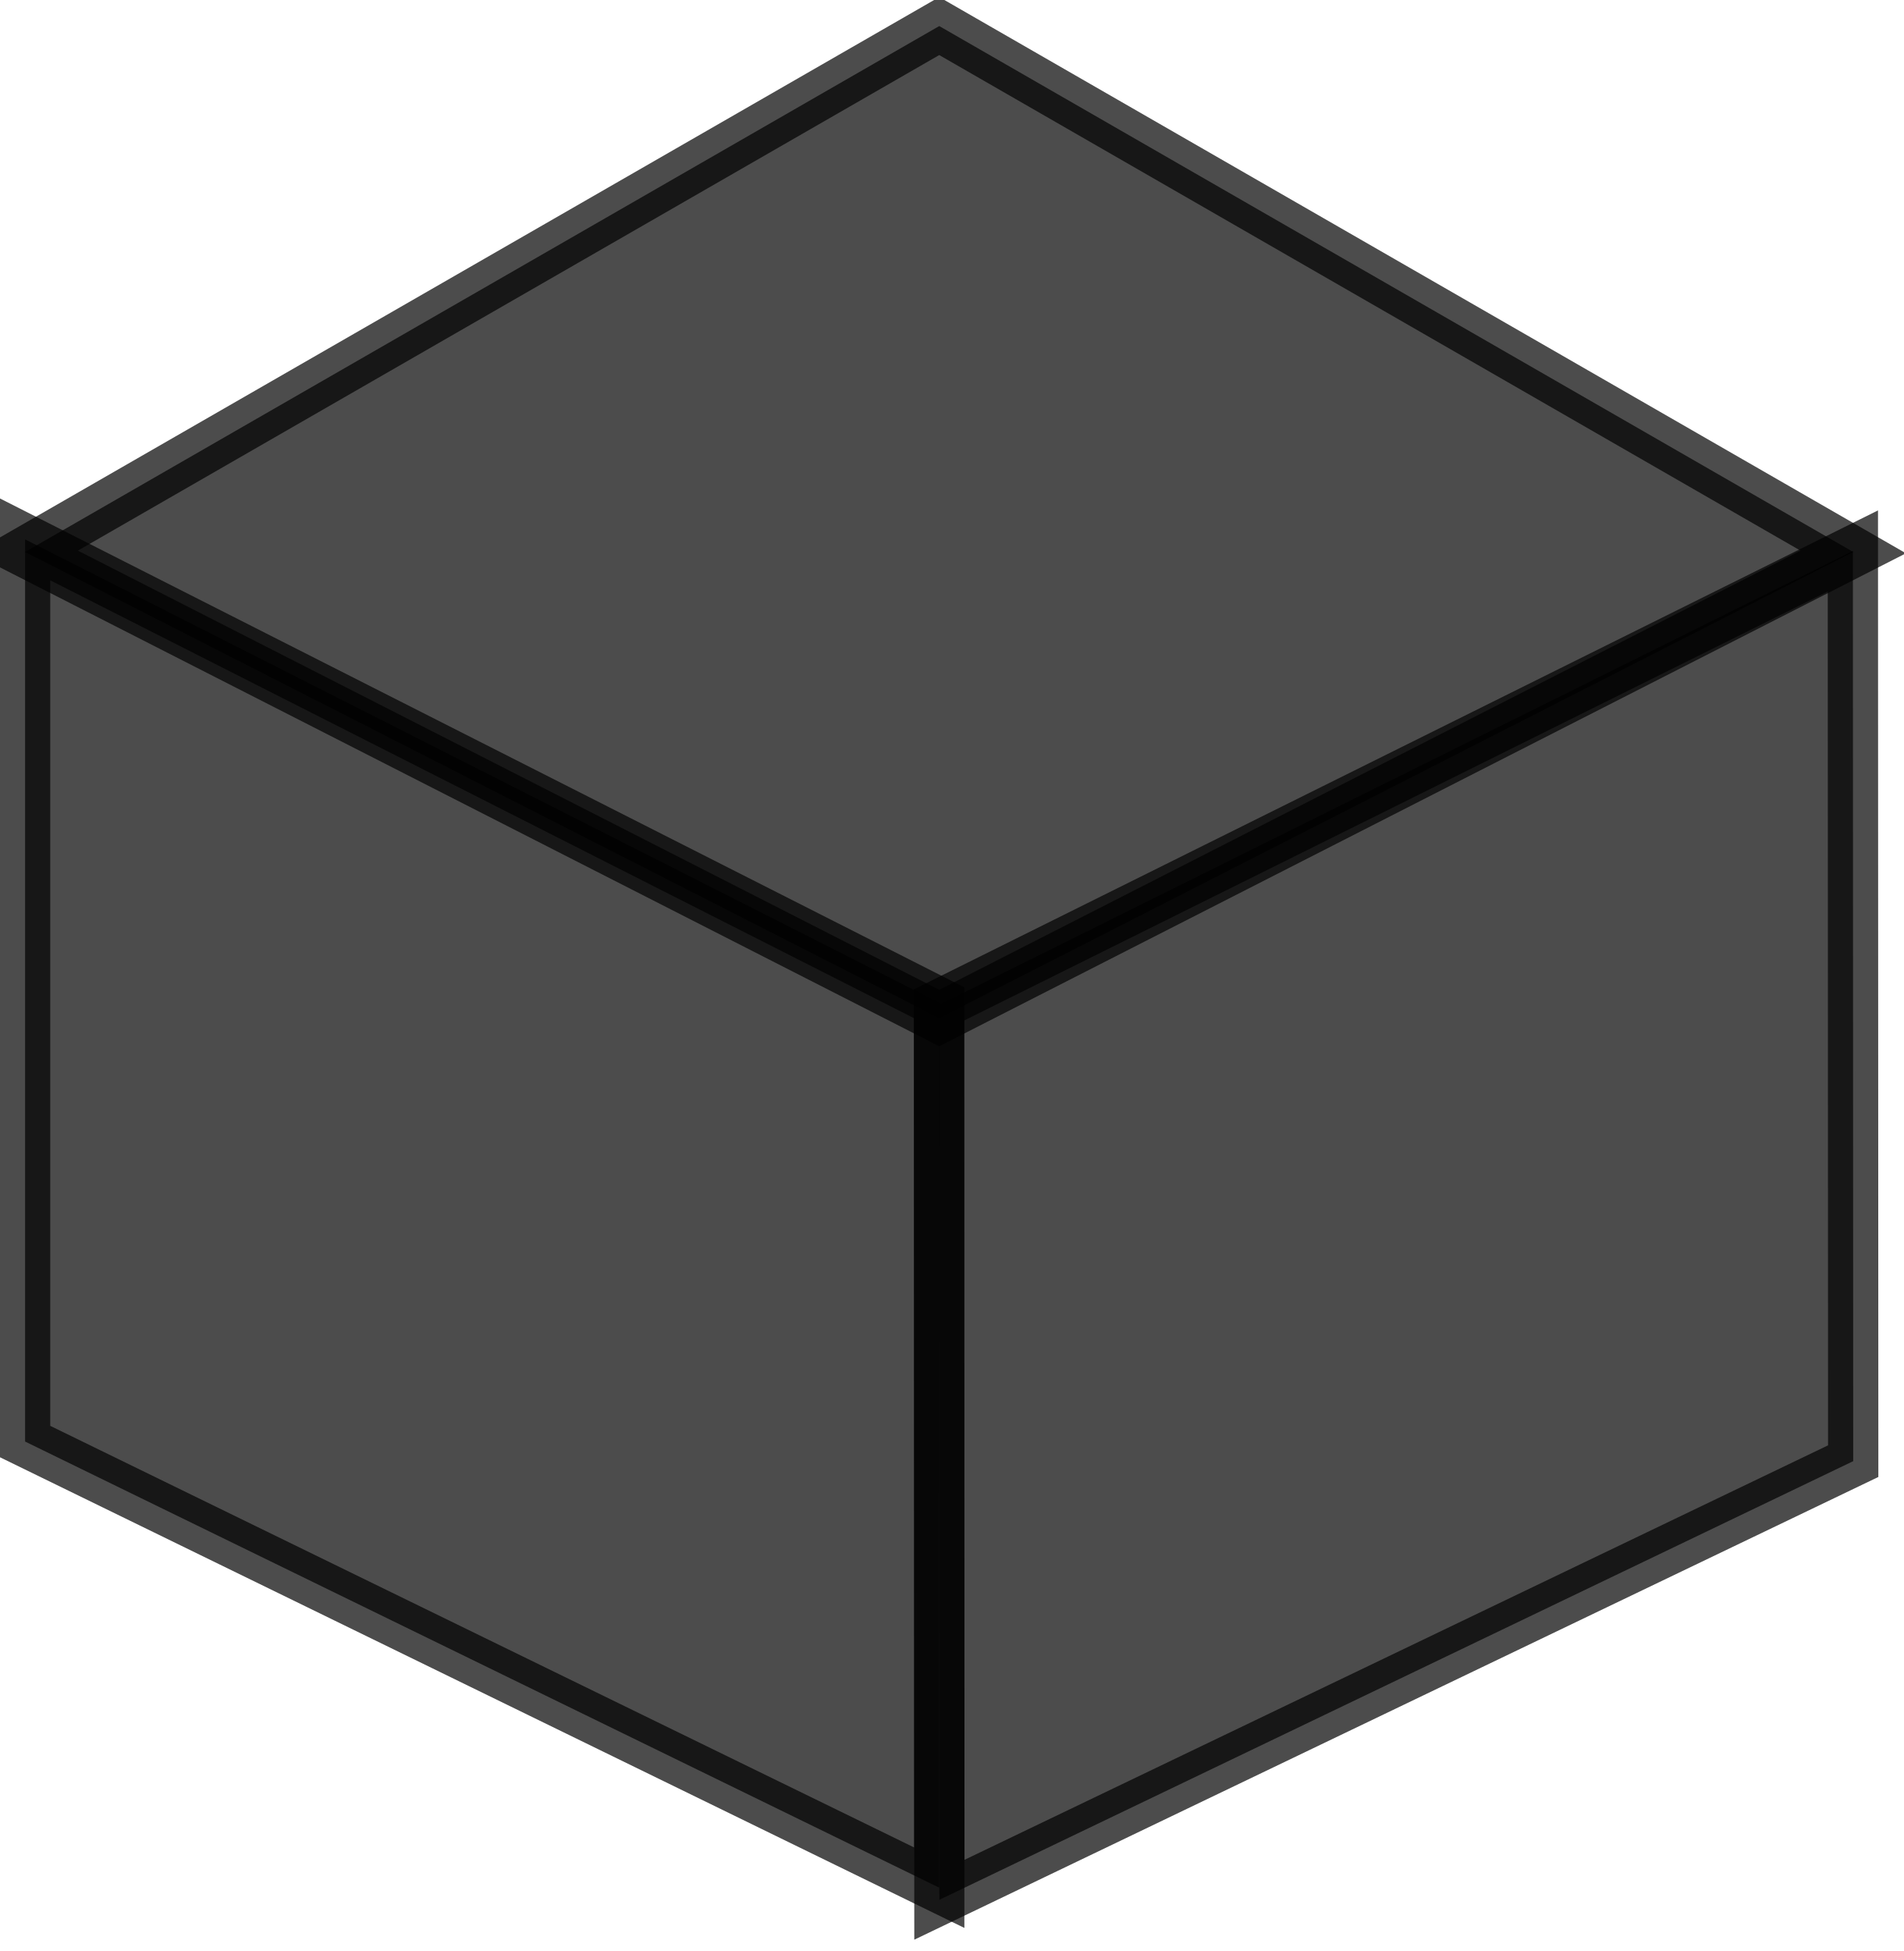
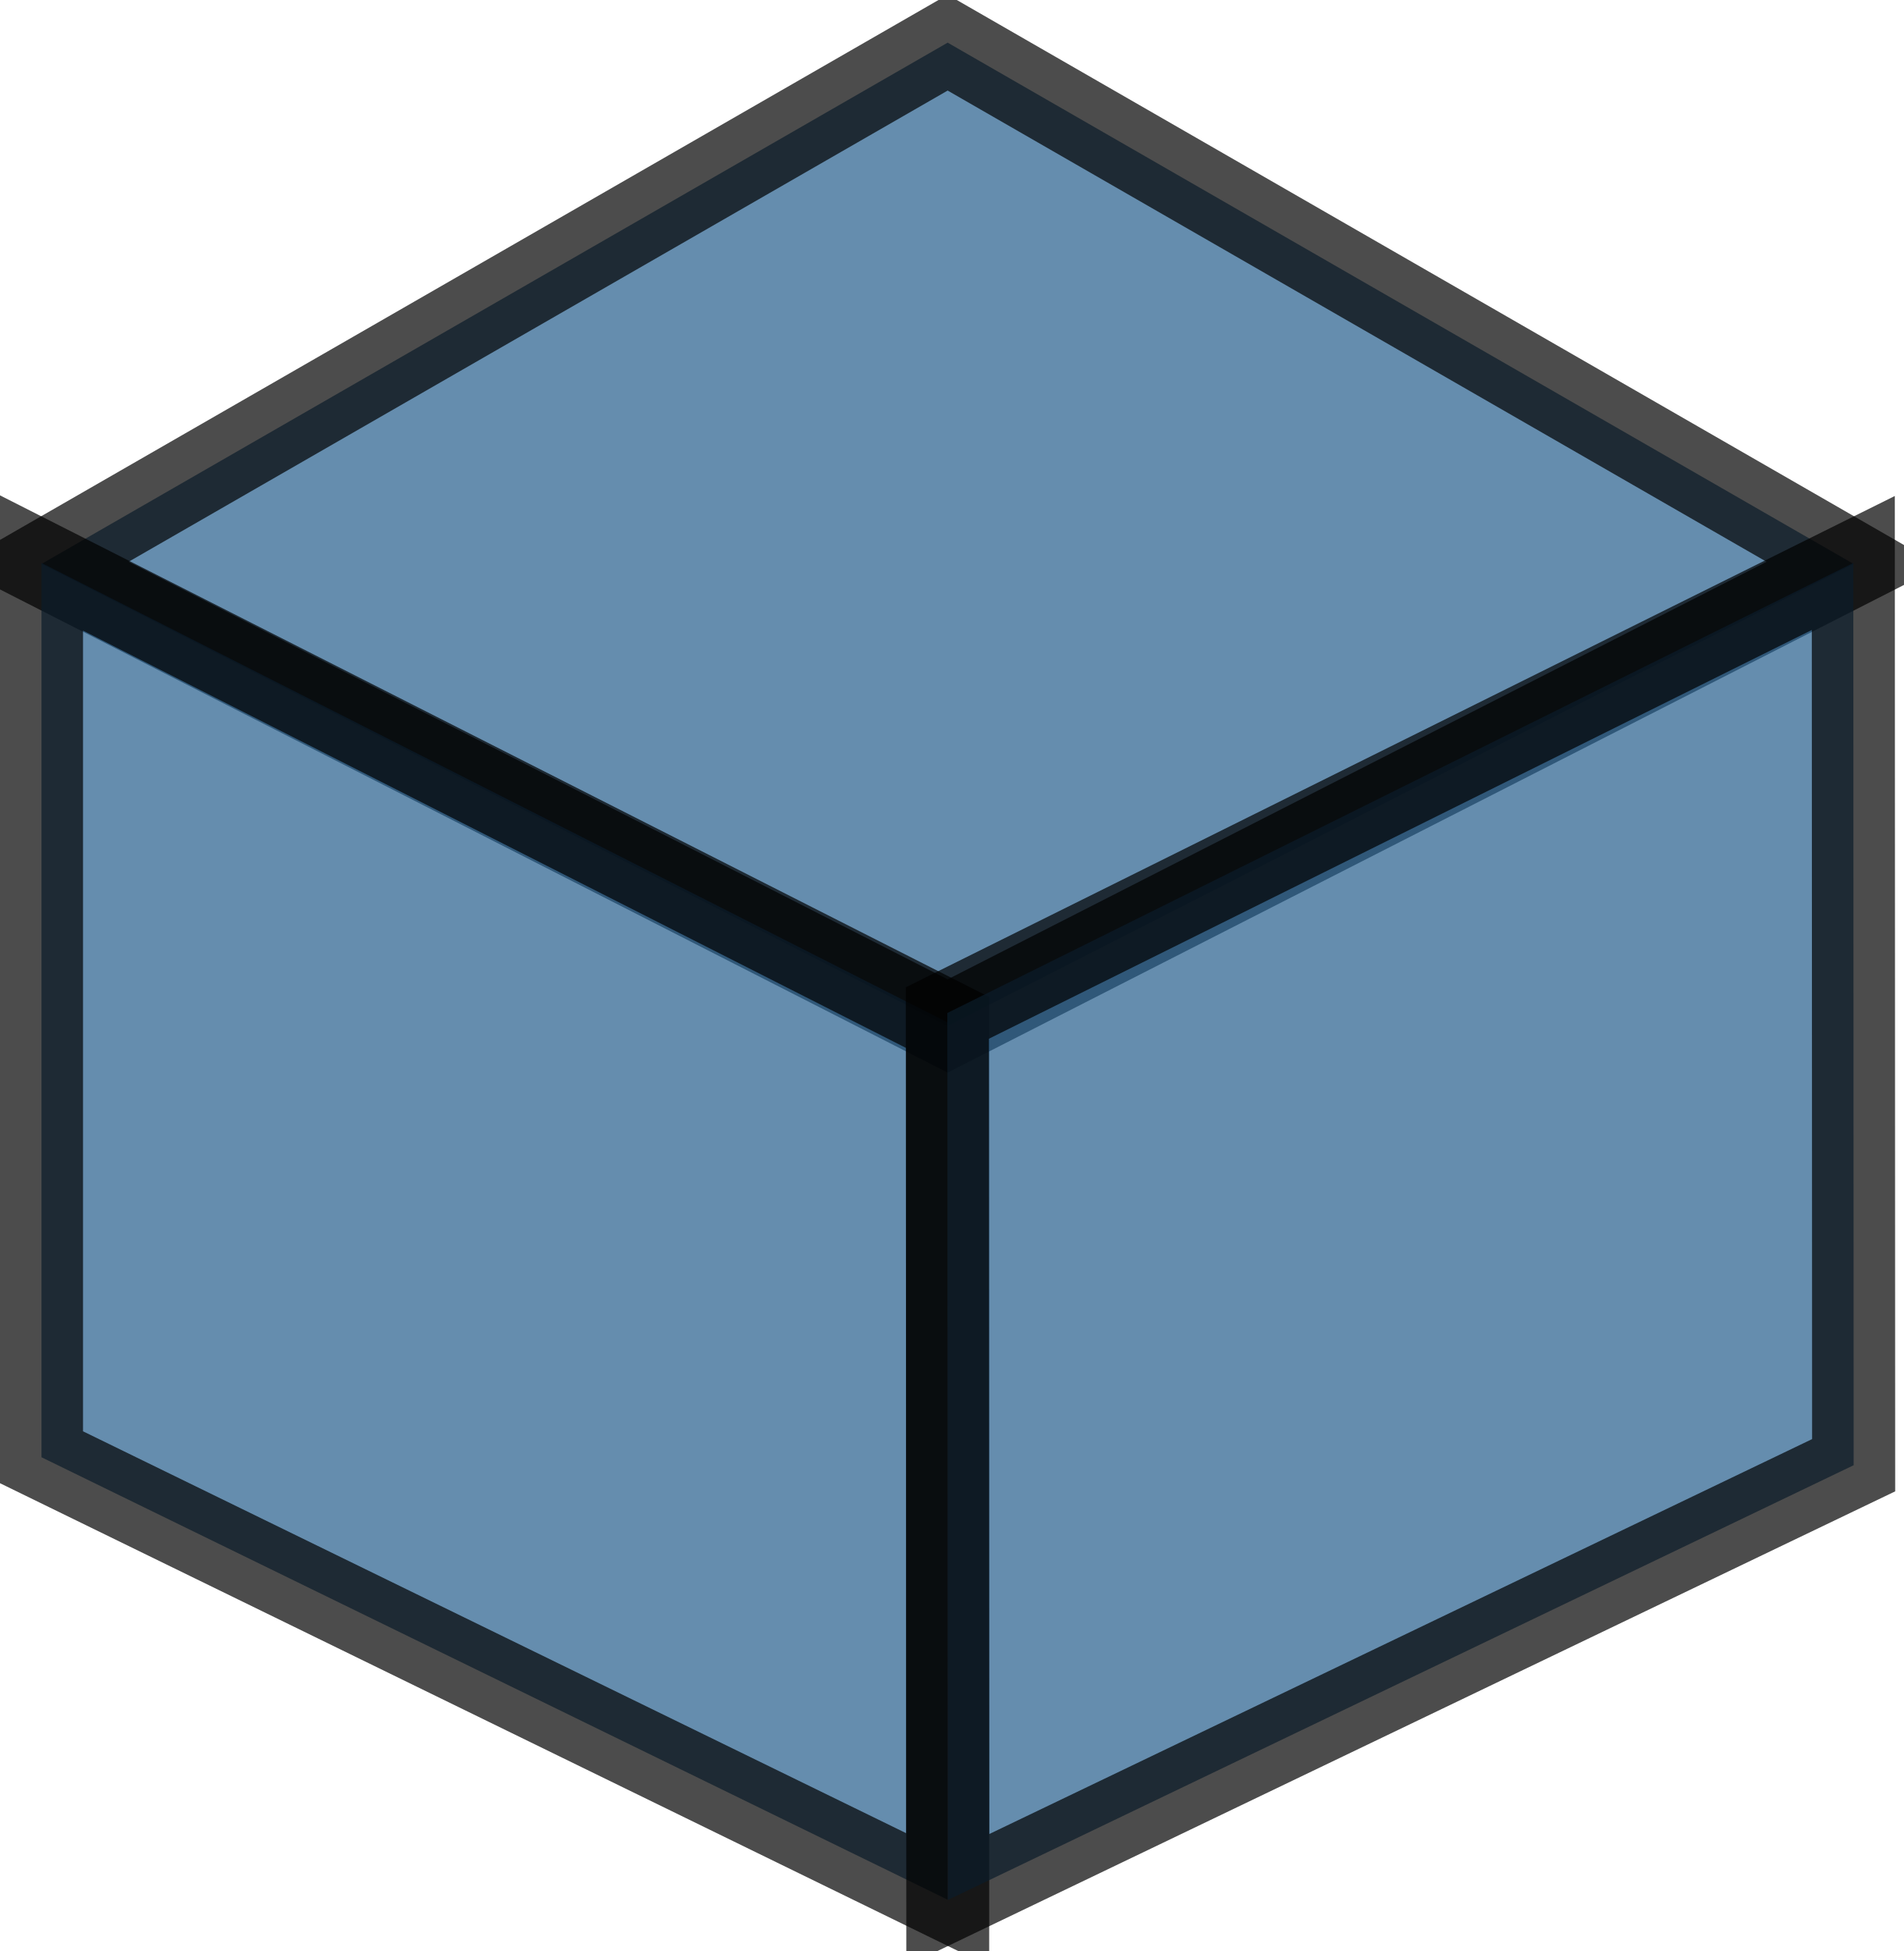
- <svg xmlns="http://www.w3.org/2000/svg" xmlns:xlink="http://www.w3.org/1999/xlink" version="1.1" preserveAspectRatio="xMidYMid meet" viewBox="56.742 54.5 113.591 116.303" width="109.09" height="111.8">
+ <svg xmlns="http://www.w3.org/2000/svg" xmlns:xlink="http://www.w3.org/1999/xlink" version="1.1" preserveAspectRatio="xMidYMid meet" viewBox="55.742 53.5 114.591 117.303" width="109.09" height="111.8">
  <defs>
-     <path d="M112.79 56L167.33 87.38L112.79 115.19L58.24 87.38L112.79 56Z" id="d1x8XL8kuF" />
-     <path d="M112.79 167.08L58.24 140.46L58.24 86.63L112.79 114.28L112.79 167.08Z" id="bp1AAz0UK" />
-     <path d="M167.33 141.63L167.31 87.32L112.77 114.41L112.8 167.8L167.33 141.63Z" id="b5Lb9N4BuZ" />
+     <path d="M112.79 56L167.33 87.38L112.79 115.19L58.24 87.38L112.79 56Z" id="d3IfIeyfdU" />
+     <path d="M112.79 167.78L58.24 141.15L58.24 87.32L112.79 114.98L112.79 167.78Z" id="d28QLqLvkr" />
+     <path d="M167.33 141.63L167.31 87.32L112.77 114.41L112.8 167.8L167.33 141.63Z" id="aPHoM9Pw5" />
  </defs>
  <g>
    <g>
-       <use xlink:href="#d1x8XL8kuF" opacity="0.7" fill="#000000" fill-opacity="1" />
+       <use xlink:href="#d3IfIeyfdU" opacity="0.7" fill="#235d8b" fill-opacity="1" />
      <g>
-         <use xlink:href="#d1x8XL8kuF" opacity="0.7" fill-opacity="0" stroke="#000000" stroke-width="3" stroke-opacity="1" />
+         <use xlink:href="#d3IfIeyfdU" opacity="0.7" fill-opacity="0" stroke="#000000" stroke-width="5" stroke-opacity="1" />
      </g>
    </g>
    <g>
-       <use xlink:href="#bp1AAz0UK" opacity="0.7" fill="#000000" fill-opacity="1" />
+       <use xlink:href="#d28QLqLvkr" opacity="0.7" fill="#235d8b" fill-opacity="1" />
      <g>
-         <use xlink:href="#bp1AAz0UK" opacity="0.7" fill-opacity="0" stroke="#000000" stroke-width="3" stroke-opacity="1" />
+         <use xlink:href="#d28QLqLvkr" opacity="0.7" fill-opacity="0" stroke="#000000" stroke-width="5" stroke-opacity="1" />
      </g>
    </g>
    <g>
-       <use xlink:href="#b5Lb9N4BuZ" opacity="0.7" fill="#000000" fill-opacity="1" />
+       <use xlink:href="#aPHoM9Pw5" opacity="0.7" fill="#235d8b" fill-opacity="1" />
      <g>
-         <use xlink:href="#b5Lb9N4BuZ" opacity="0.7" fill-opacity="0" stroke="#000000" stroke-width="3" stroke-opacity="1" />
+         <use xlink:href="#aPHoM9Pw5" opacity="0.7" fill-opacity="0" stroke="#000000" stroke-width="5" stroke-opacity="1" />
      </g>
    </g>
  </g>
</svg>
